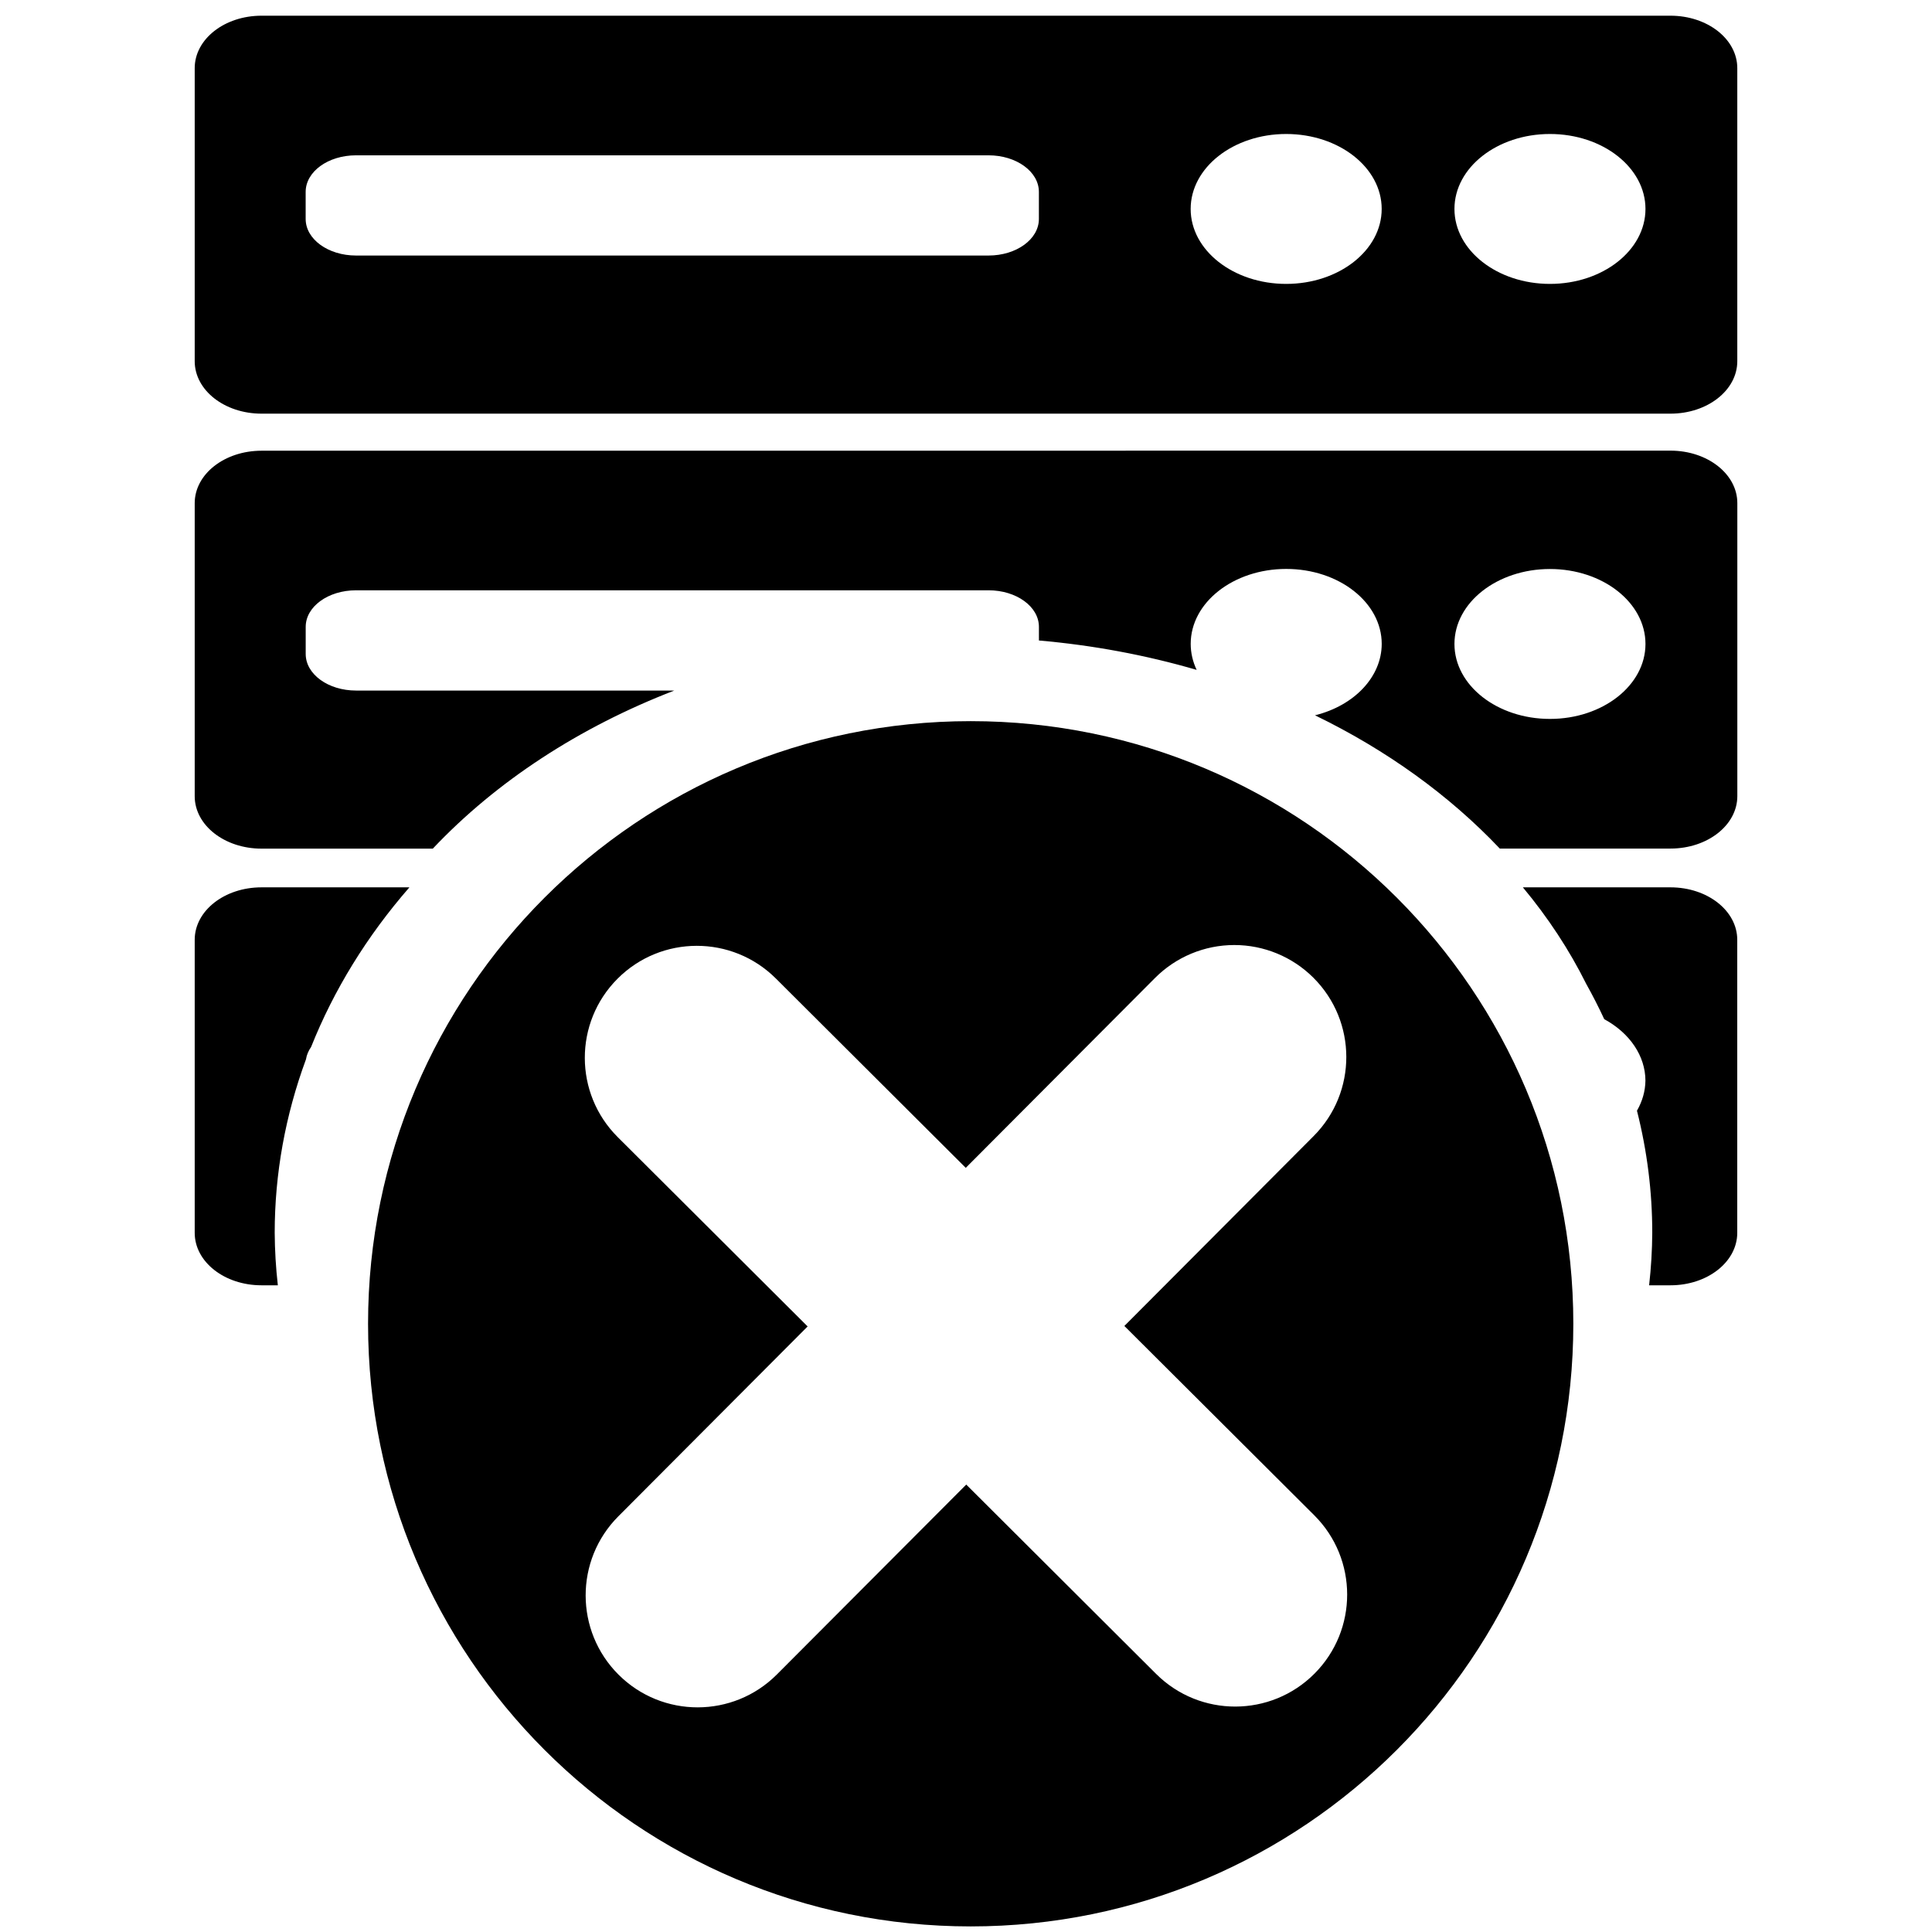
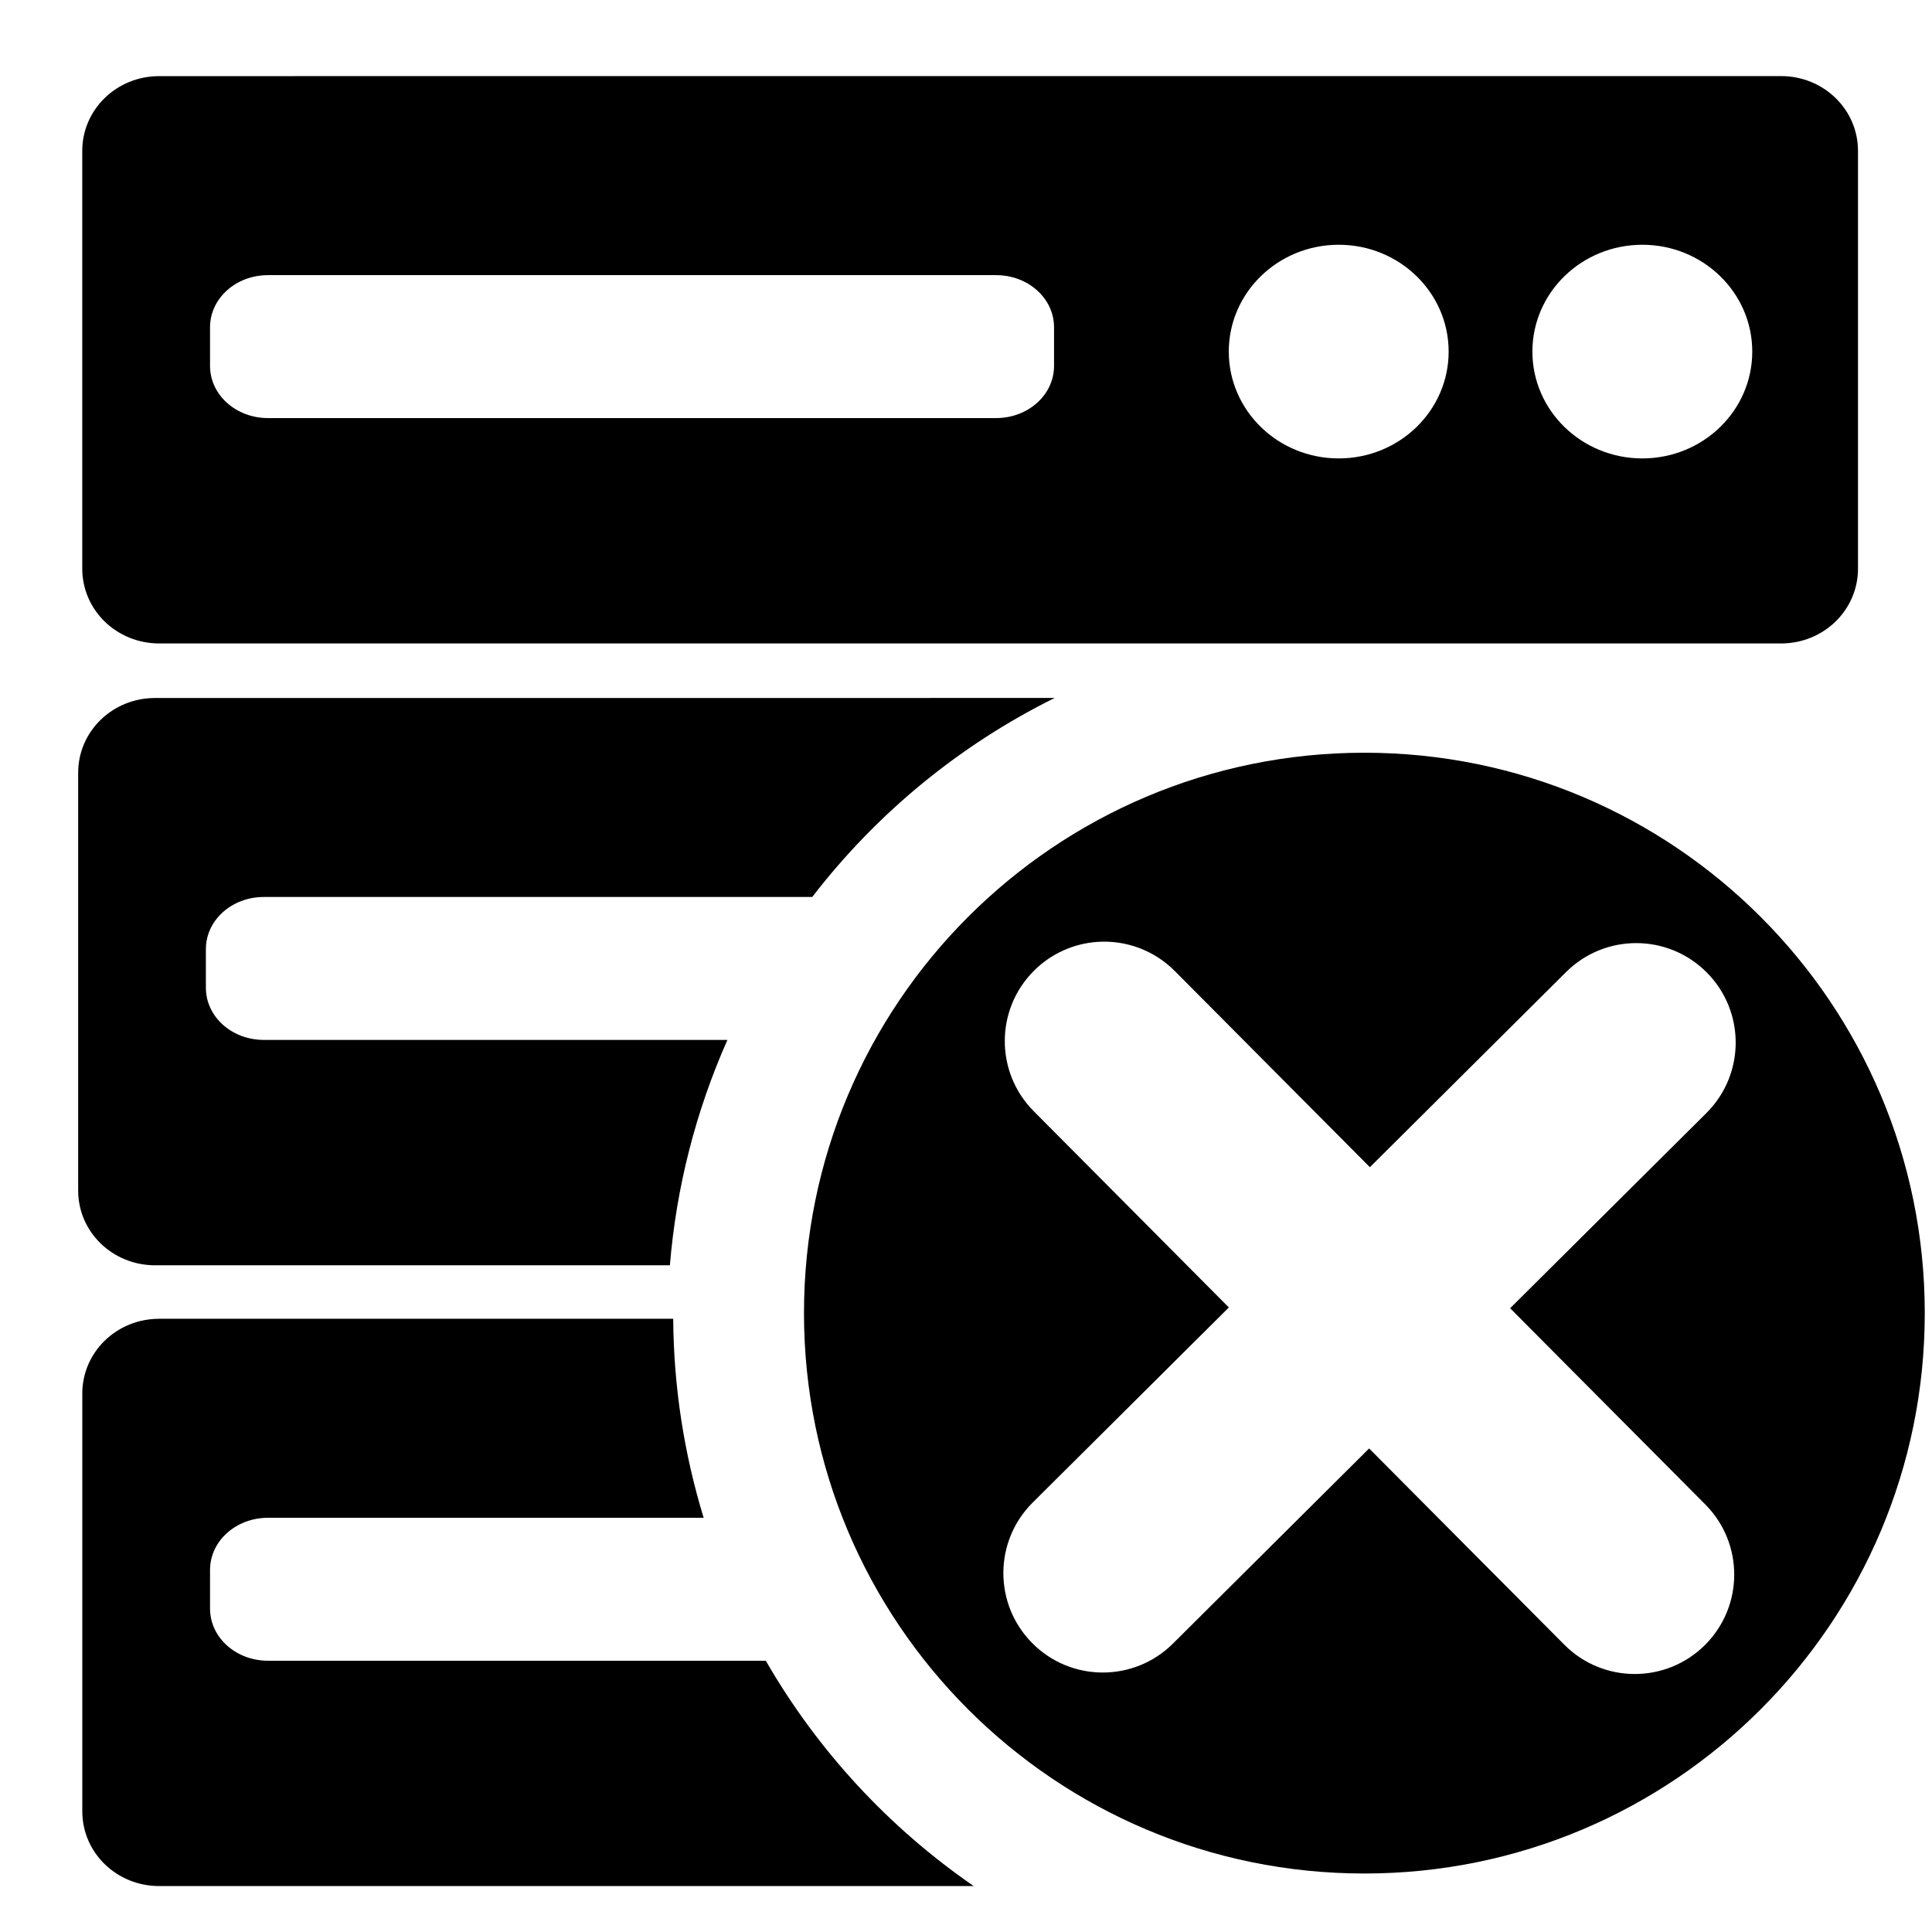
<svg xmlns="http://www.w3.org/2000/svg" width="200" height="200" viewBox="0 0 52.917 52.917" version="1.1" id="svg269">
  <defs id="defs266" />
  <g id="layer1">
-     <path id="rect442" style="stroke-width:4.016;stroke-linecap:round;stroke-miterlimit:6.7;paint-order:markers fill stroke" d="m 7.164,0.43 c -1.014,0 -1.831,0.641 -1.831,1.437 v 8.026 c 0,0.796 0.817,1.437 1.831,1.437 H 45.753 c 1.014,0 1.831,-0.641 1.831,-1.437 V 1.867 c 0,-0.796 -0.817,-1.437 -1.831,-1.437 z M 35.228,3.67 a 2.616,2.053 0 0 1 2.616,2.053 2.616,2.053 0 0 1 -2.616,2.053 2.616,2.053 0 0 1 -2.616,-2.053 2.616,2.053 0 0 1 2.616,-2.053 z m 7.225,0 a 2.616,2.053 0 0 1 2.616,2.053 2.616,2.053 0 0 1 -2.616,2.053 2.616,2.053 0 0 1 -2.616,-2.053 2.616,2.053 0 0 1 2.616,-2.053 z M 9.752,4.254 h 17.323 c 0.764,0 1.38,0.447 1.38,1.002 V 5.997 c 0,0.555 -0.615,1.002 -1.38,1.002 H 9.752 c -0.764,0 -1.38,-0.447 -1.38,-1.002 V 5.256 c 0,-0.555 0.615,-1.002 1.38,-1.002 z" />
-     <path id="rect442-6" style="stroke-width:4.016;stroke-linecap:round;stroke-miterlimit:6.7;paint-order:markers fill stroke" d="m 7.164,12.345 c -1.014,0 -1.831,0.641 -1.831,1.437 v 8.025 c 0,0.796 0.817,1.437 1.831,1.437 h 4.69 a 18.262,14.443 0 0 1 6.615,-4.33 H 9.752 c -0.764,0 -1.379,-0.447 -1.379,-1.002 v -0.742 c 0,-0.555 0.615,-1.002 1.379,-1.002 H 27.076 c 0.764,0 1.38,0.447 1.38,1.002 v 0.373 a 18.262,14.443 0 0 1 4.32,0.805 2.616,2.053 0 0 1 -0.163,-0.712 2.616,2.053 0 0 1 2.616,-2.053 2.616,2.053 0 0 1 2.616,2.053 2.616,2.053 0 0 1 -1.827,1.956 18.262,14.443 0 0 1 5.061,3.65 h 4.675 c 1.014,0 1.831,-0.641 1.831,-1.437 v -8.025 c 0,-0.796 -0.817,-1.437 -1.831,-1.437 z m 35.289,3.24 a 2.616,2.053 0 0 1 2.616,2.053 2.616,2.053 0 0 1 -2.616,2.053 2.616,2.053 0 0 1 -2.616,-2.053 2.616,2.053 0 0 1 2.616,-2.053 z" />
-     <path id="rect442-6-7" style="stroke-width:4.016;stroke-linecap:round;stroke-miterlimit:6.7;paint-order:markers fill stroke" d="m 7.163,24.304 c -1.014,0 -1.83,0.641 -1.83,1.437 v 8.026 c 0,0.796 0.816,1.437 1.83,1.437 h 0.447 a 18.865,15.952 0 0 1 -0.086,-1.442 18.865,15.952 0 0 1 0.857,-4.748 c 4.35e-5,-2.77e-4 -4.39e-5,-5.7e-4 0,-8.48e-4 0.019,-0.12 0.068,-0.234 0.14,-0.337 a 18.865,15.952 0 0 1 2.686,-4.364 18.262,14.443 0 0 1 0.006,-0.009 z m 34.548,0 a 18.262,14.443 0 0 1 1.736,2.646 18.865,15.952 0 0 1 0.493,0.965 2.616,2.053 0 0 1 1.128,1.682 2.616,2.053 0 0 1 -0.232,0.825 18.865,15.952 0 0 1 0.419,3.34 18.865,15.952 0 0 1 -0.086,1.442 h 0.584 c 1.014,0 1.83,-0.641 1.83,-1.437 v -8.026 c 0,-0.796 -0.816,-1.437 -1.83,-1.437 z" />
-     <path id="path6451-2-1" style="fill:#000000;fill-opacity:1;stroke:none;stroke-width:2.716;stroke-linecap:round;stroke-linejoin:round;stroke-miterlimit:6.7;stroke-dasharray:none;stroke-opacity:1;paint-order:markers fill stroke" d="M 26.587 19.752 A 16.506 16.506 0 0 0 10.081 36.258 A 16.506 16.506 0 0 0 26.587 52.764 A 16.506 16.506 0 0 0 43.093 36.258 A 16.506 16.506 0 0 0 26.587 19.752 z M 33.804 25.884 A 3.067 3.067 0 0 1 35.973 26.779 A 3.067 3.067 0 0 1 35.98 31.117 L 30.796 36.318 L 35.997 41.503 A 3.067 3.067 0 0 1 36.003 45.841 A 3.067 3.067 0 0 1 31.666 45.848 L 26.465 40.662 L 21.279 45.863 A 3.067 3.067 0 0 1 16.942 45.869 A 3.067 3.067 0 0 1 16.935 41.533 L 22.121 36.331 L 16.919 31.145 A 3.067 3.067 0 0 1 16.913 26.808 A 3.067 3.067 0 0 1 21.251 26.801 L 26.452 31.987 L 31.637 26.785 A 3.067 3.067 0 0 1 33.804 25.884 z " />
-     <g id="path7508">
-       <path style="color:#000000;fill:#000000;stroke-width:6.134;stroke-linecap:round;stroke-linejoin:round;stroke-miterlimit:6.7;-inkscape-stroke:none;paint-order:markers fill stroke" d="m -38.301,20.551 0.031,20.823" id="path7602" />
+     <path id="rect442" style="stroke-width:5.145;stroke-linecap:round;stroke-miterlimit:6.7;paint-order:markers fill stroke" d="m 4.361,2.085 c -1.168,0 -2.108,0.914 -2.108,2.049 V 15.575 c 0,1.135 0.94,2.049 2.108,2.049 H 48.782 c 1.168,0 2.108,-0.914 2.108,-2.049 V 4.133 c 0,-1.135 -0.94,-2.049 -2.108,-2.049 z M 36.667,6.704 a 3.011,2.926 0 0 1 3.011,2.926 3.011,2.926 0 0 1 -3.011,2.926 3.011,2.926 0 0 1 -3.011,-2.926 3.011,2.926 0 0 1 3.011,-2.926 z m 8.316,0 a 3.011,2.926 0 0 1 3.011,2.926 3.011,2.926 0 0 1 -3.011,2.926 3.011,2.926 0 0 1 -3.011,-2.926 3.011,2.926 0 0 1 3.011,-2.926 z M 7.341,7.536 H 27.282 c 0.88,0 1.588,0.637 1.588,1.429 v 1.057 c 0,0.792 -0.708,1.429 -1.588,1.429 H 7.341 c -0.88,0 -1.588,-0.637 -1.588,-1.429 V 8.965 c 0,-0.792 0.708,-1.429 1.588,-1.429 z" />
+     <path id="rect442-3" style="stroke-width:5.145;stroke-linecap:round;stroke-miterlimit:6.7;paint-order:markers fill stroke" d="m 4.248,19.118 c -1.168,0 -2.107,0.914 -2.107,2.048 v 11.442 c 0,1.135 0.94,2.048 2.107,2.048 H 18.348 c 0.175,-2.131 0.708,-4.218 1.576,-6.173 H 7.227 c -0.88,0 -1.588,-0.637 -1.588,-1.429 v -1.057 c 0,-0.792 0.708,-1.429 1.588,-1.429 H 22.247 c 1.77,-2.299 4.041,-4.163 6.64,-5.451 z m 44.421,0 c -32.446,-12.745 -16.223,-6.373 0,0 z" />
+     <path id="rect442-6-7" style="stroke-width:5.145;stroke-linecap:round;stroke-miterlimit:6.7;paint-order:markers fill stroke" d="m 4.361,36.121 c -1.168,0 -2.107,0.914 -2.107,2.048 v 11.442 c 0,1.135 0.94,2.048 2.107,2.048 H 26.67 C 24.336,50.051 22.39,47.942 20.975,45.487 H 7.341 c -0.88,0 -1.588,-0.637 -1.588,-1.429 v -1.057 c 0,-0.792 0.708,-1.429 1.588,-1.429 H 19.273 C 18.732,39.805 18.451,37.969 18.439,36.121 Z" />
+     <g id="path295" transform="matrix(1.217502,0.01247202,-0.01181165,1.153038,47.30236,17.55395)" />
+     <path id="path381-6-7" style="fill:#000000;fill-opacity:1;stroke-width:4.317;stroke-linecap:round;stroke-linejoin:round;stroke-miterlimit:6.7;paint-order:markers fill stroke" d="M 37.37 20.617 A 15.349 15.349 0 0 0 22.021 35.966 A 15.349 15.349 0 0 0 37.37 51.315 A 15.349 15.349 0 0 0 52.719 35.966 A 15.349 15.349 0 0 0 37.37 20.617 z M 30.058 25.798 A 2.723 2.723 0 0 1 32.176 26.595 L 37.521 31.969 L 42.895 26.624 A 2.723 2.723 0 0 1 46.747 26.635 A 2.723 2.723 0 0 1 46.737 30.487 L 41.362 35.832 L 46.707 41.206 A 2.723 2.723 0 0 1 46.697 45.058 A 2.723 2.723 0 0 1 42.845 45.047 L 37.5 39.673 L 32.126 45.018 A 2.723 2.723 0 0 1 28.275 45.007 A 2.723 2.723 0 0 1 28.284 41.156 L 33.658 35.811 L 28.314 30.436 A 2.723 2.723 0 0 1 28.324 26.584 A 2.723 2.723 0 0 1 30.058 25.798 z " />
+     <g id="path1950">
+       <path style="color:#000000;fill:#000000;stroke-width:5.103;stroke-linecap:round;stroke-linejoin:round;stroke-miterlimit:6.7;-inkscape-stroke:none;paint-order:markers fill stroke" d="m 71.898,23.493 -0.053,19.306" id="path1981" />
    </g>
-     <g id="path7508-2" transform="rotate(45,-12.38674,111.7956)">
-       <path style="color:#000000;fill:#000000;stroke-width:6.134;stroke-linecap:round;stroke-linejoin:round;stroke-miterlimit:6.7;-inkscape-stroke:none;paint-order:markers fill stroke" d="m -27.874,30.946 -20.823,0.031" id="path7608" />
+     <g id="path1950-5" transform="matrix(1.067355,0,0,1.067355,-39.20084,0.4425207)">
+       <path style="color:#000000;fill:#000000;stroke-width:5.103;stroke-linecap:round;stroke-linejoin:round;stroke-miterlimit:6.7;-inkscape-stroke:none;paint-order:markers fill stroke" d="M 81.524,33.173 62.218,33.12" id="path1987" />
    </g>
  </g>
</svg>
